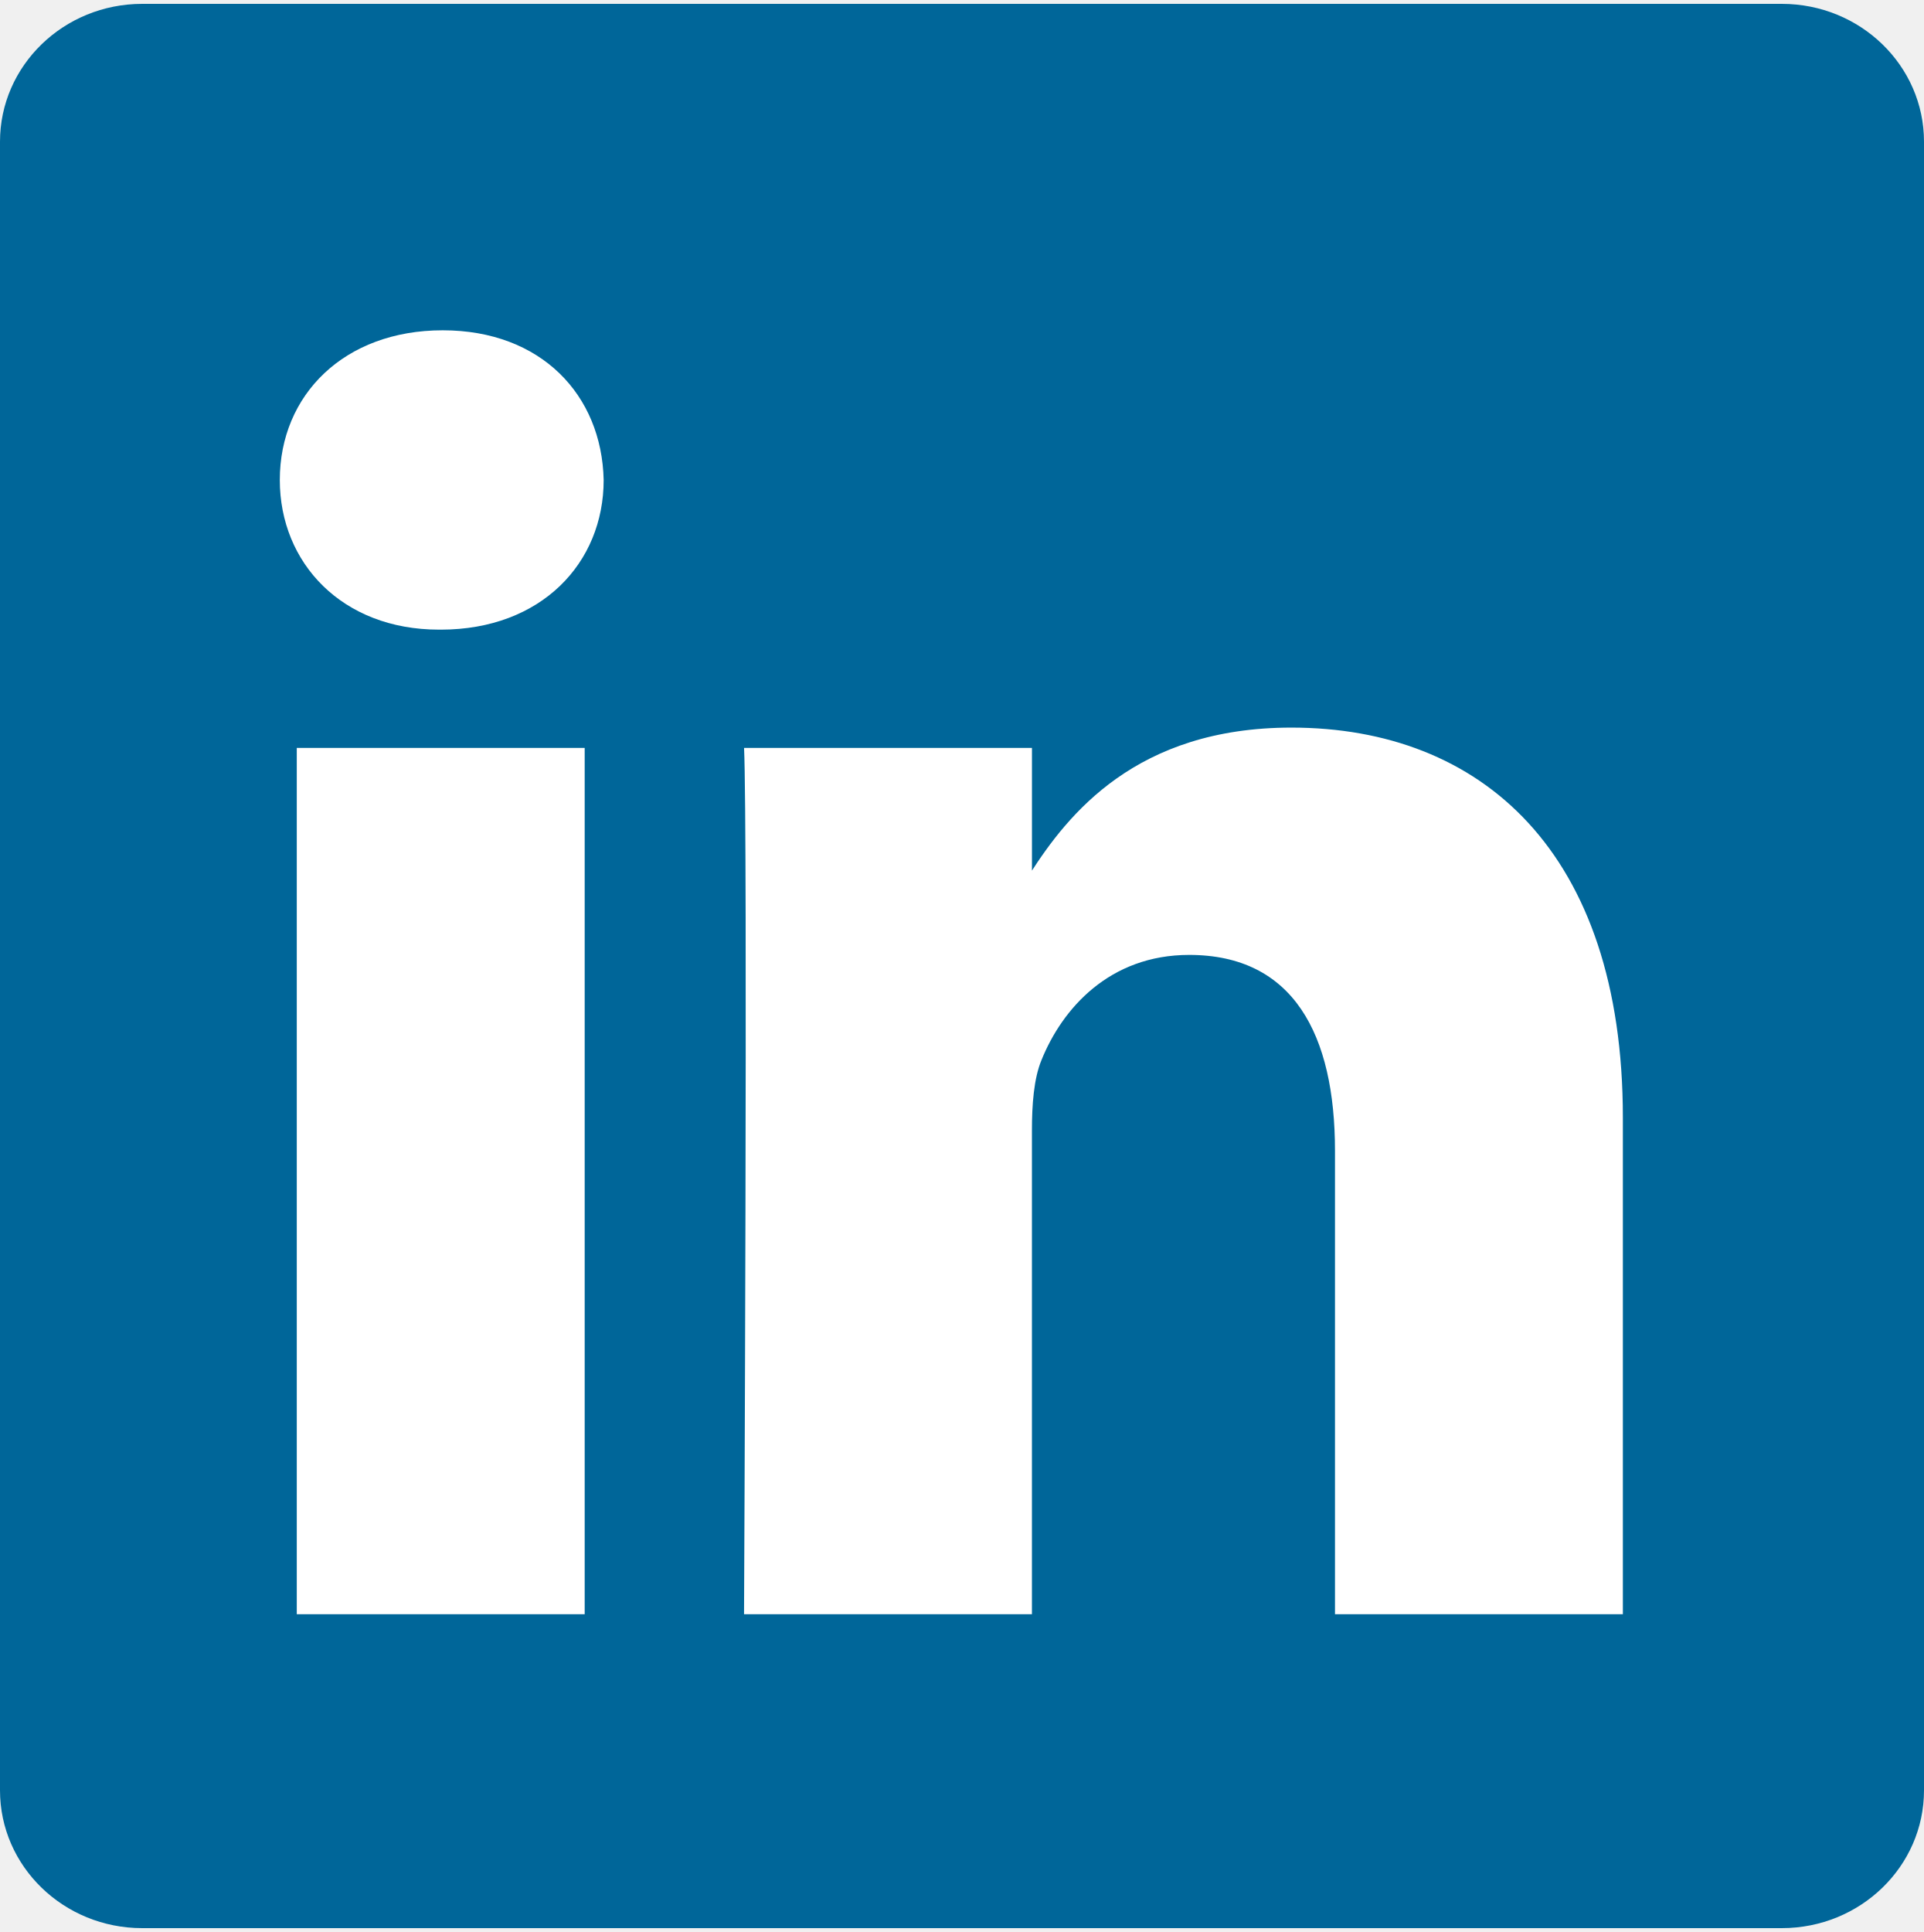
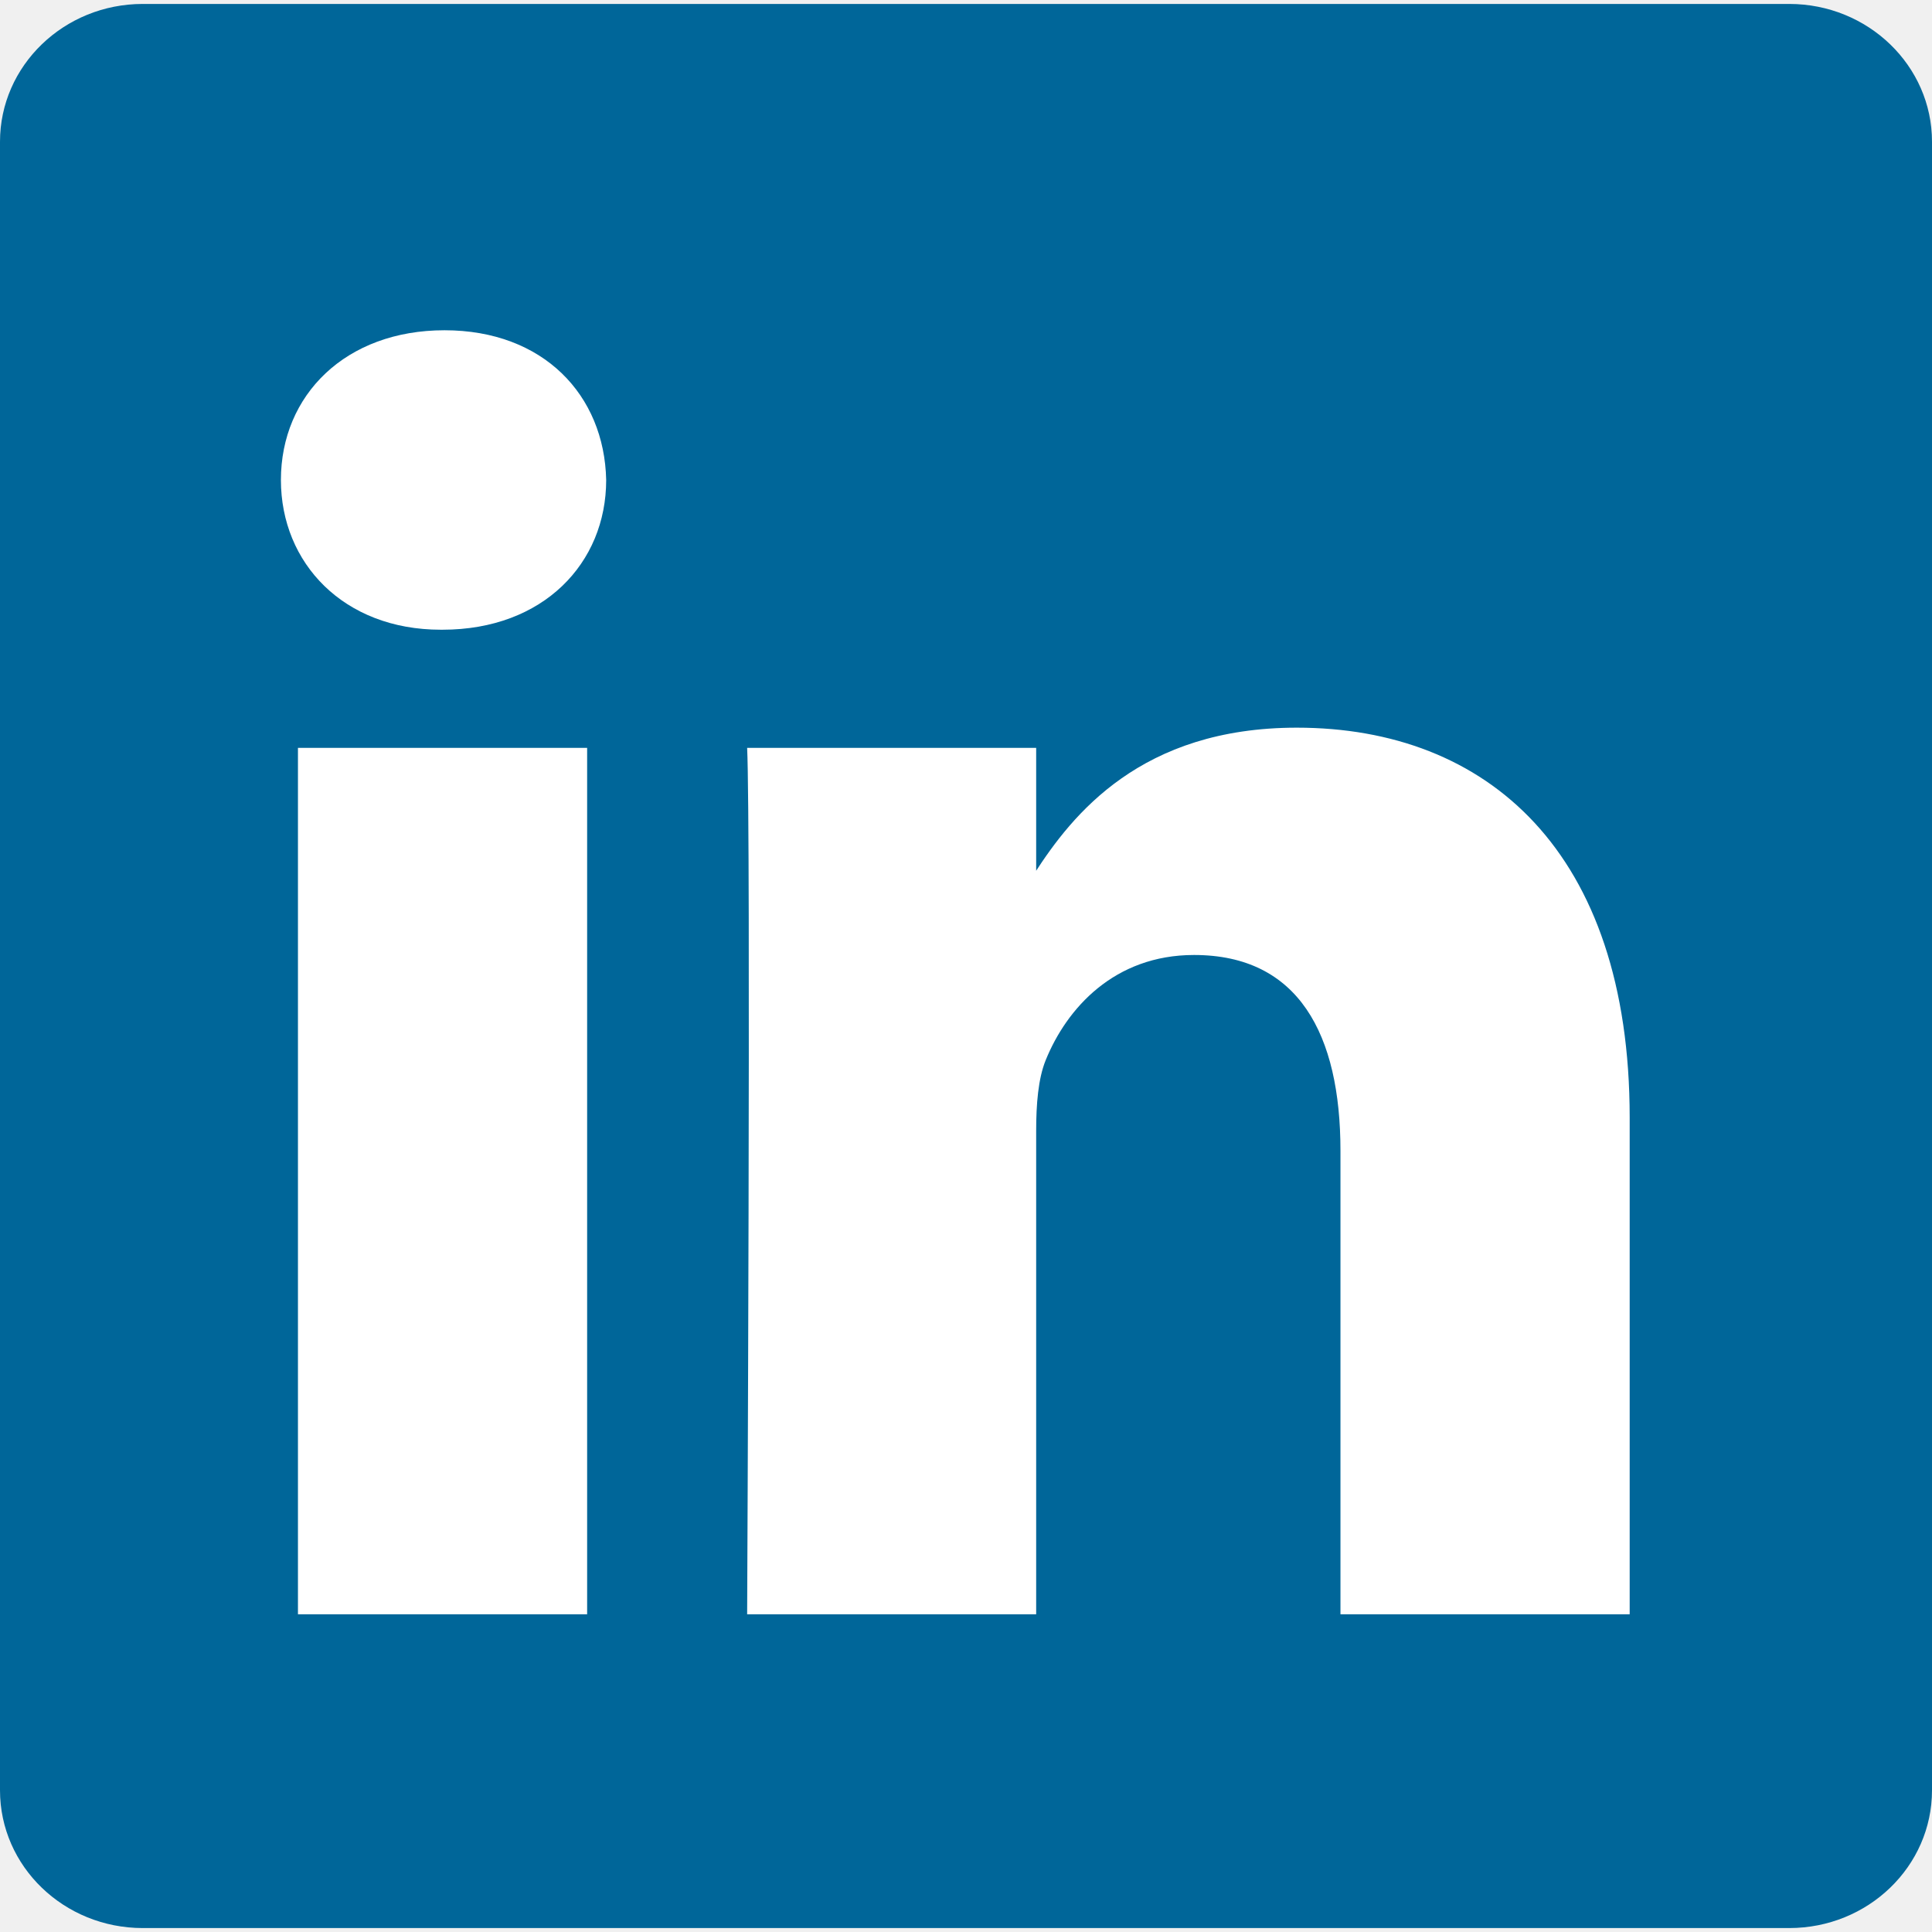
- <svg xmlns="http://www.w3.org/2000/svg" height="2500" width="2490" viewBox="0 0 256 256">
-   <g fill="none">
-     <path d="M0 18.338C0 8.216 8.474 0 18.92 0h218.16C247.53 0 256 8.216 256 18.338v219.327C256 247.79 247.53 256 237.08 256H18.92C8.475 256 0 247.791 0 237.668V18.335z" fill="#069" />
-     <path d="M77.796 214.238V98.986H39.488v115.252H77.8zM58.65 83.253c13.356 0 21.671-8.85 21.671-19.91-.25-11.312-8.315-19.915-21.417-19.915-13.111 0-21.674 8.603-21.674 19.914 0 11.06 8.312 19.91 21.169 19.91h.248zM99 214.238h38.305v-64.355c0-3.44.25-6.889 1.262-9.346 2.768-6.885 9.071-14.012 19.656-14.012 13.858 0 19.405 10.568 19.405 26.063v61.65h38.304v-66.082c0-35.399-18.896-51.872-44.099-51.872-20.663 0-29.738 11.549-34.78 19.415h.255V98.99H99.002c.5 10.812-.003 115.252-.003 115.252z" fill="#fff" />
+ <svg xmlns="http://www.w3.org/2000/svg" width="50pt" height="50pt" viewBox="0 0 50 50" version="1.1">
+   <g id="surface1">
+     <path style=" stroke:none;fill-rule:nonzero;fill:rgb(0%,40%,60%);fill-opacity:1;" d="M 0 3.668 C 0 1.699 1.656 0.102 3.695 0.102 L 46.305 0.102 C 48.344 0.102 50 1.699 50 3.668 L 50 46.332 C 50 48.305 48.344 49.898 46.305 49.898 L 3.695 49.898 C 1.656 49.898 0 48.305 0 46.332 Z M 0 3.668 " />
+     <path style=" stroke:none;fill-rule:nonzero;fill:rgb(100%,100%,100%);fill-opacity:1;" d="M 15.195 41.777 L 15.195 19.355 L 7.711 19.355 L 7.711 41.777 Z M 11.453 16.297 C 14.062 16.297 15.688 14.574 15.688 12.422 C 15.641 10.223 14.062 8.547 11.504 8.547 C 8.945 8.547 7.27 10.223 7.27 12.422 C 7.27 14.574 8.895 16.297 11.406 16.297 Z M 19.336 41.777 L 26.816 41.777 L 26.816 29.258 C 26.816 28.586 26.867 27.918 27.062 27.438 C 27.605 26.098 28.836 24.715 30.902 24.715 C 33.609 24.715 34.691 26.77 34.691 29.781 L 34.691 41.777 L 42.176 41.777 L 42.176 28.922 C 42.176 22.035 38.484 18.832 33.562 18.832 C 29.527 18.832 27.754 21.078 26.77 22.605 L 26.816 22.605 L 26.816 19.355 L 19.336 19.355 C 19.434 21.461 19.336 41.777 19.336 41.777 Z M 19.336 41.777 " />
  </g>
</svg>
